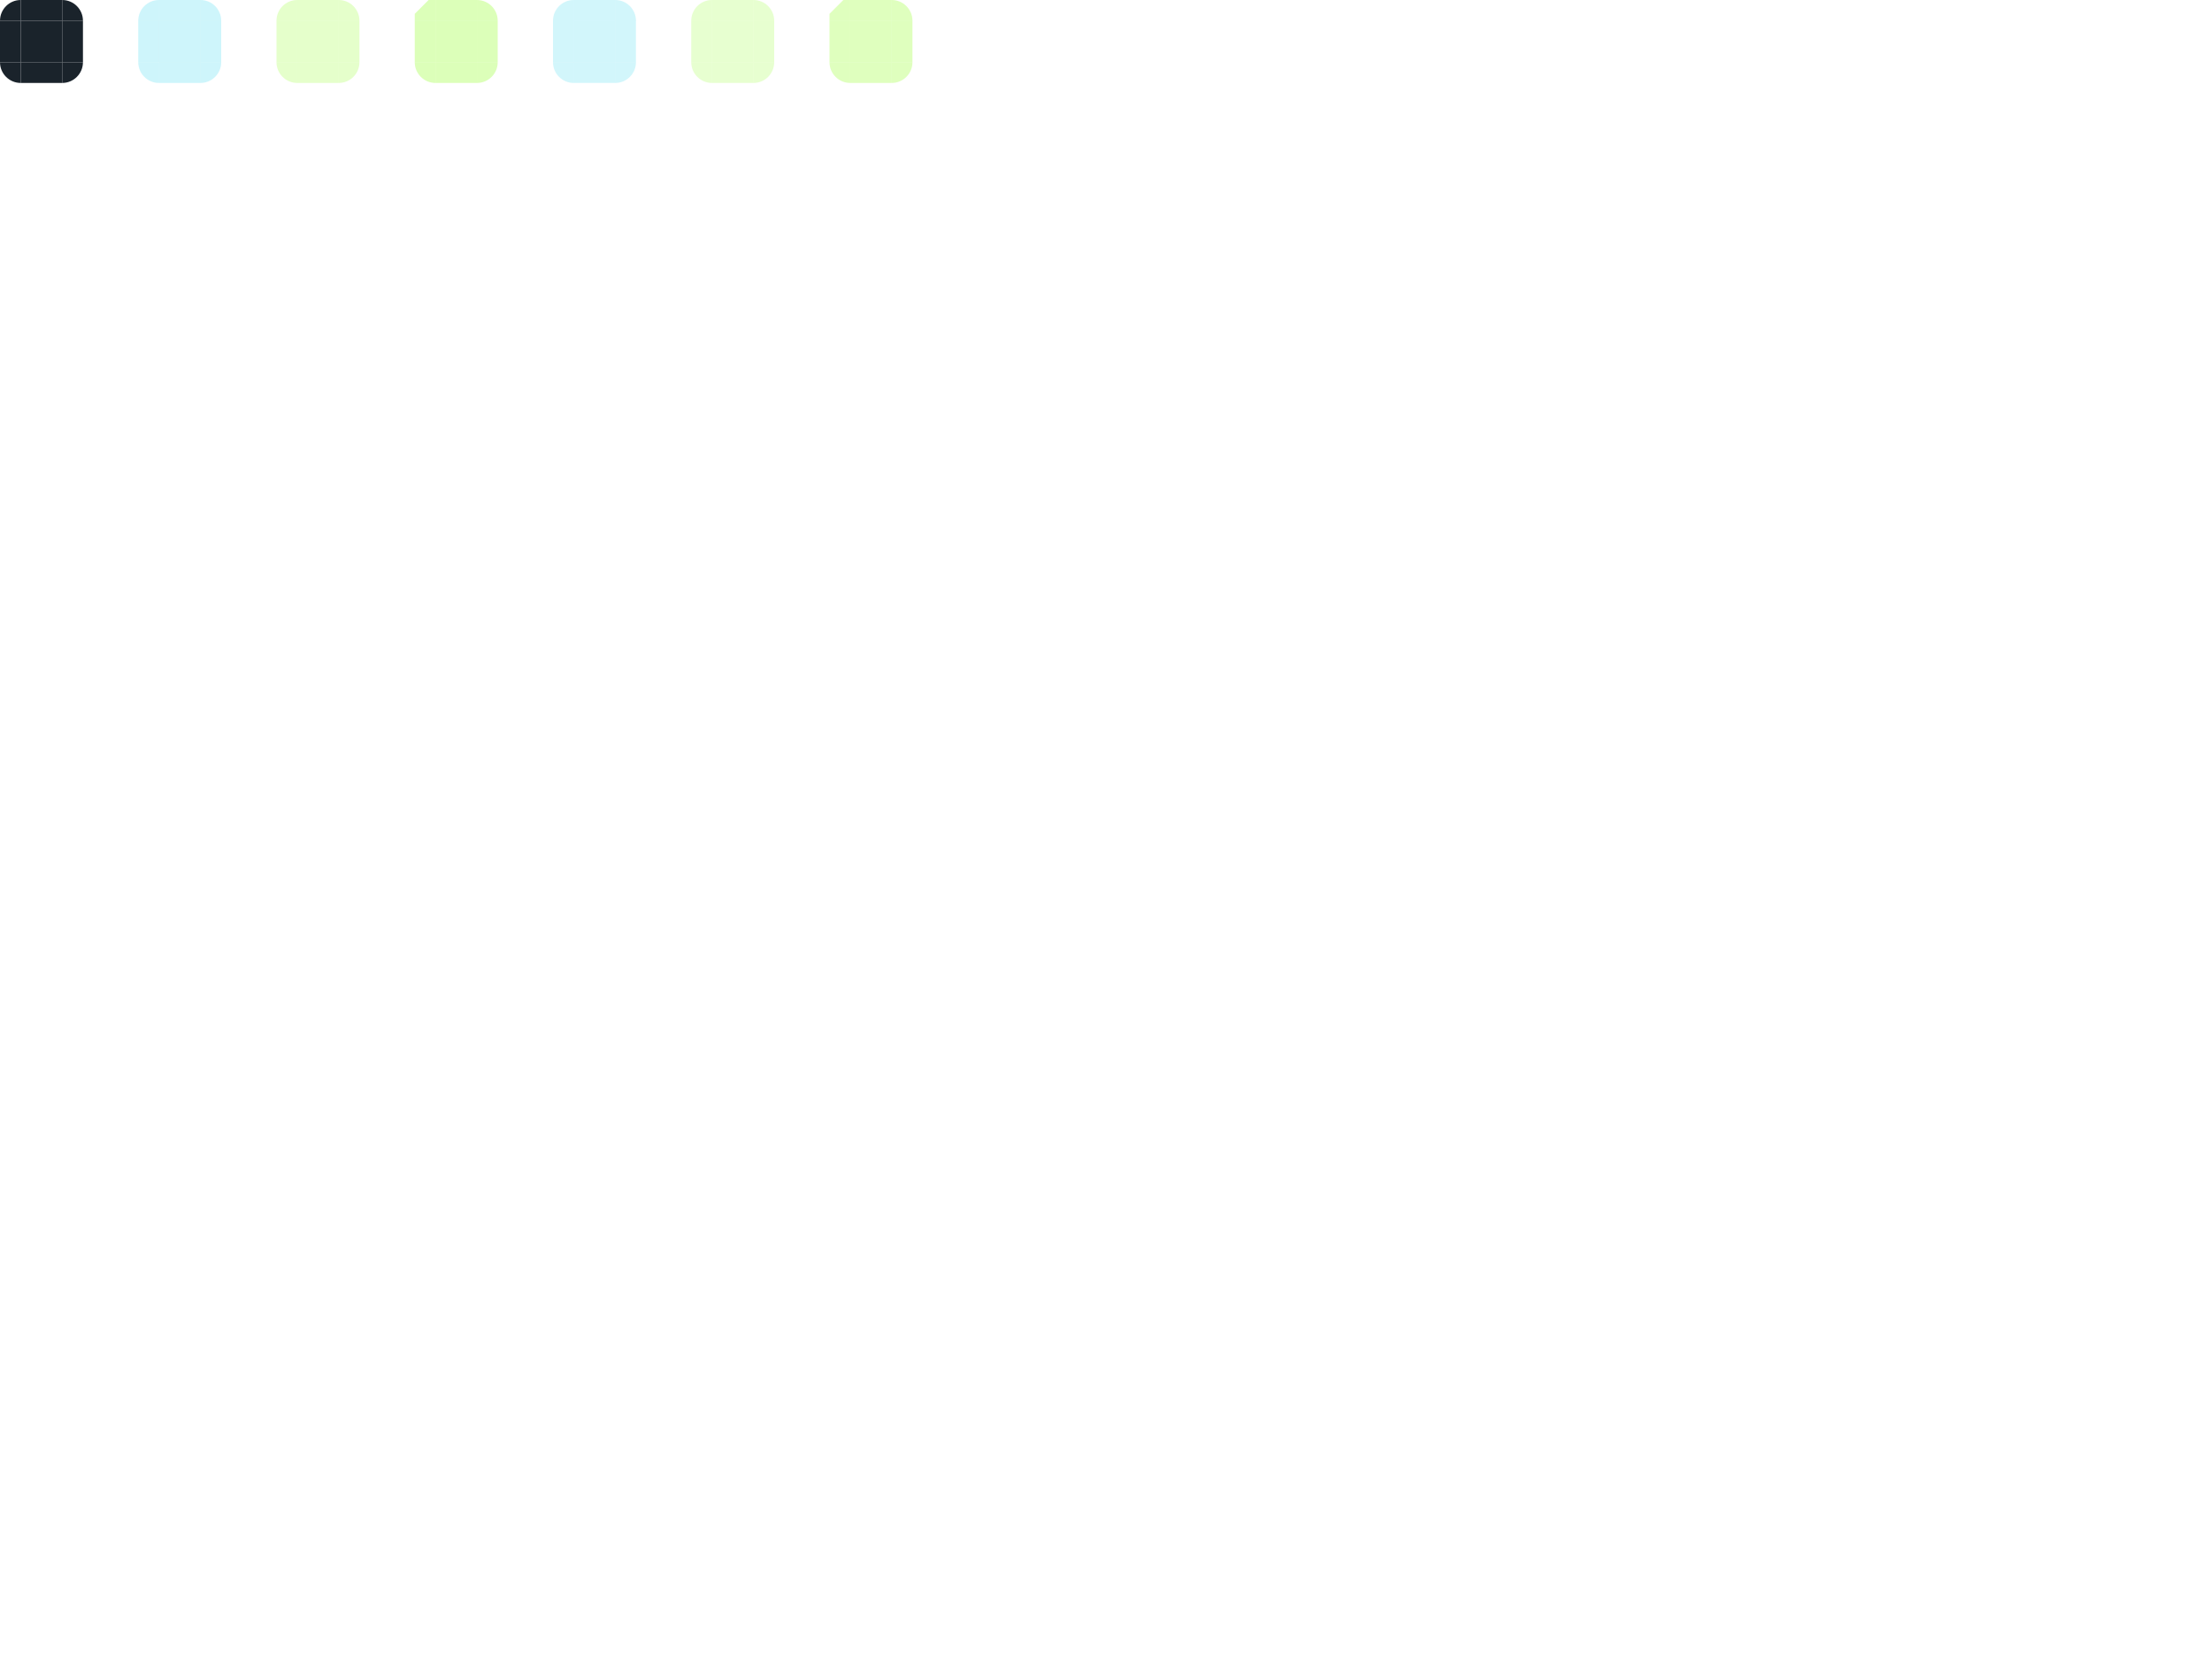
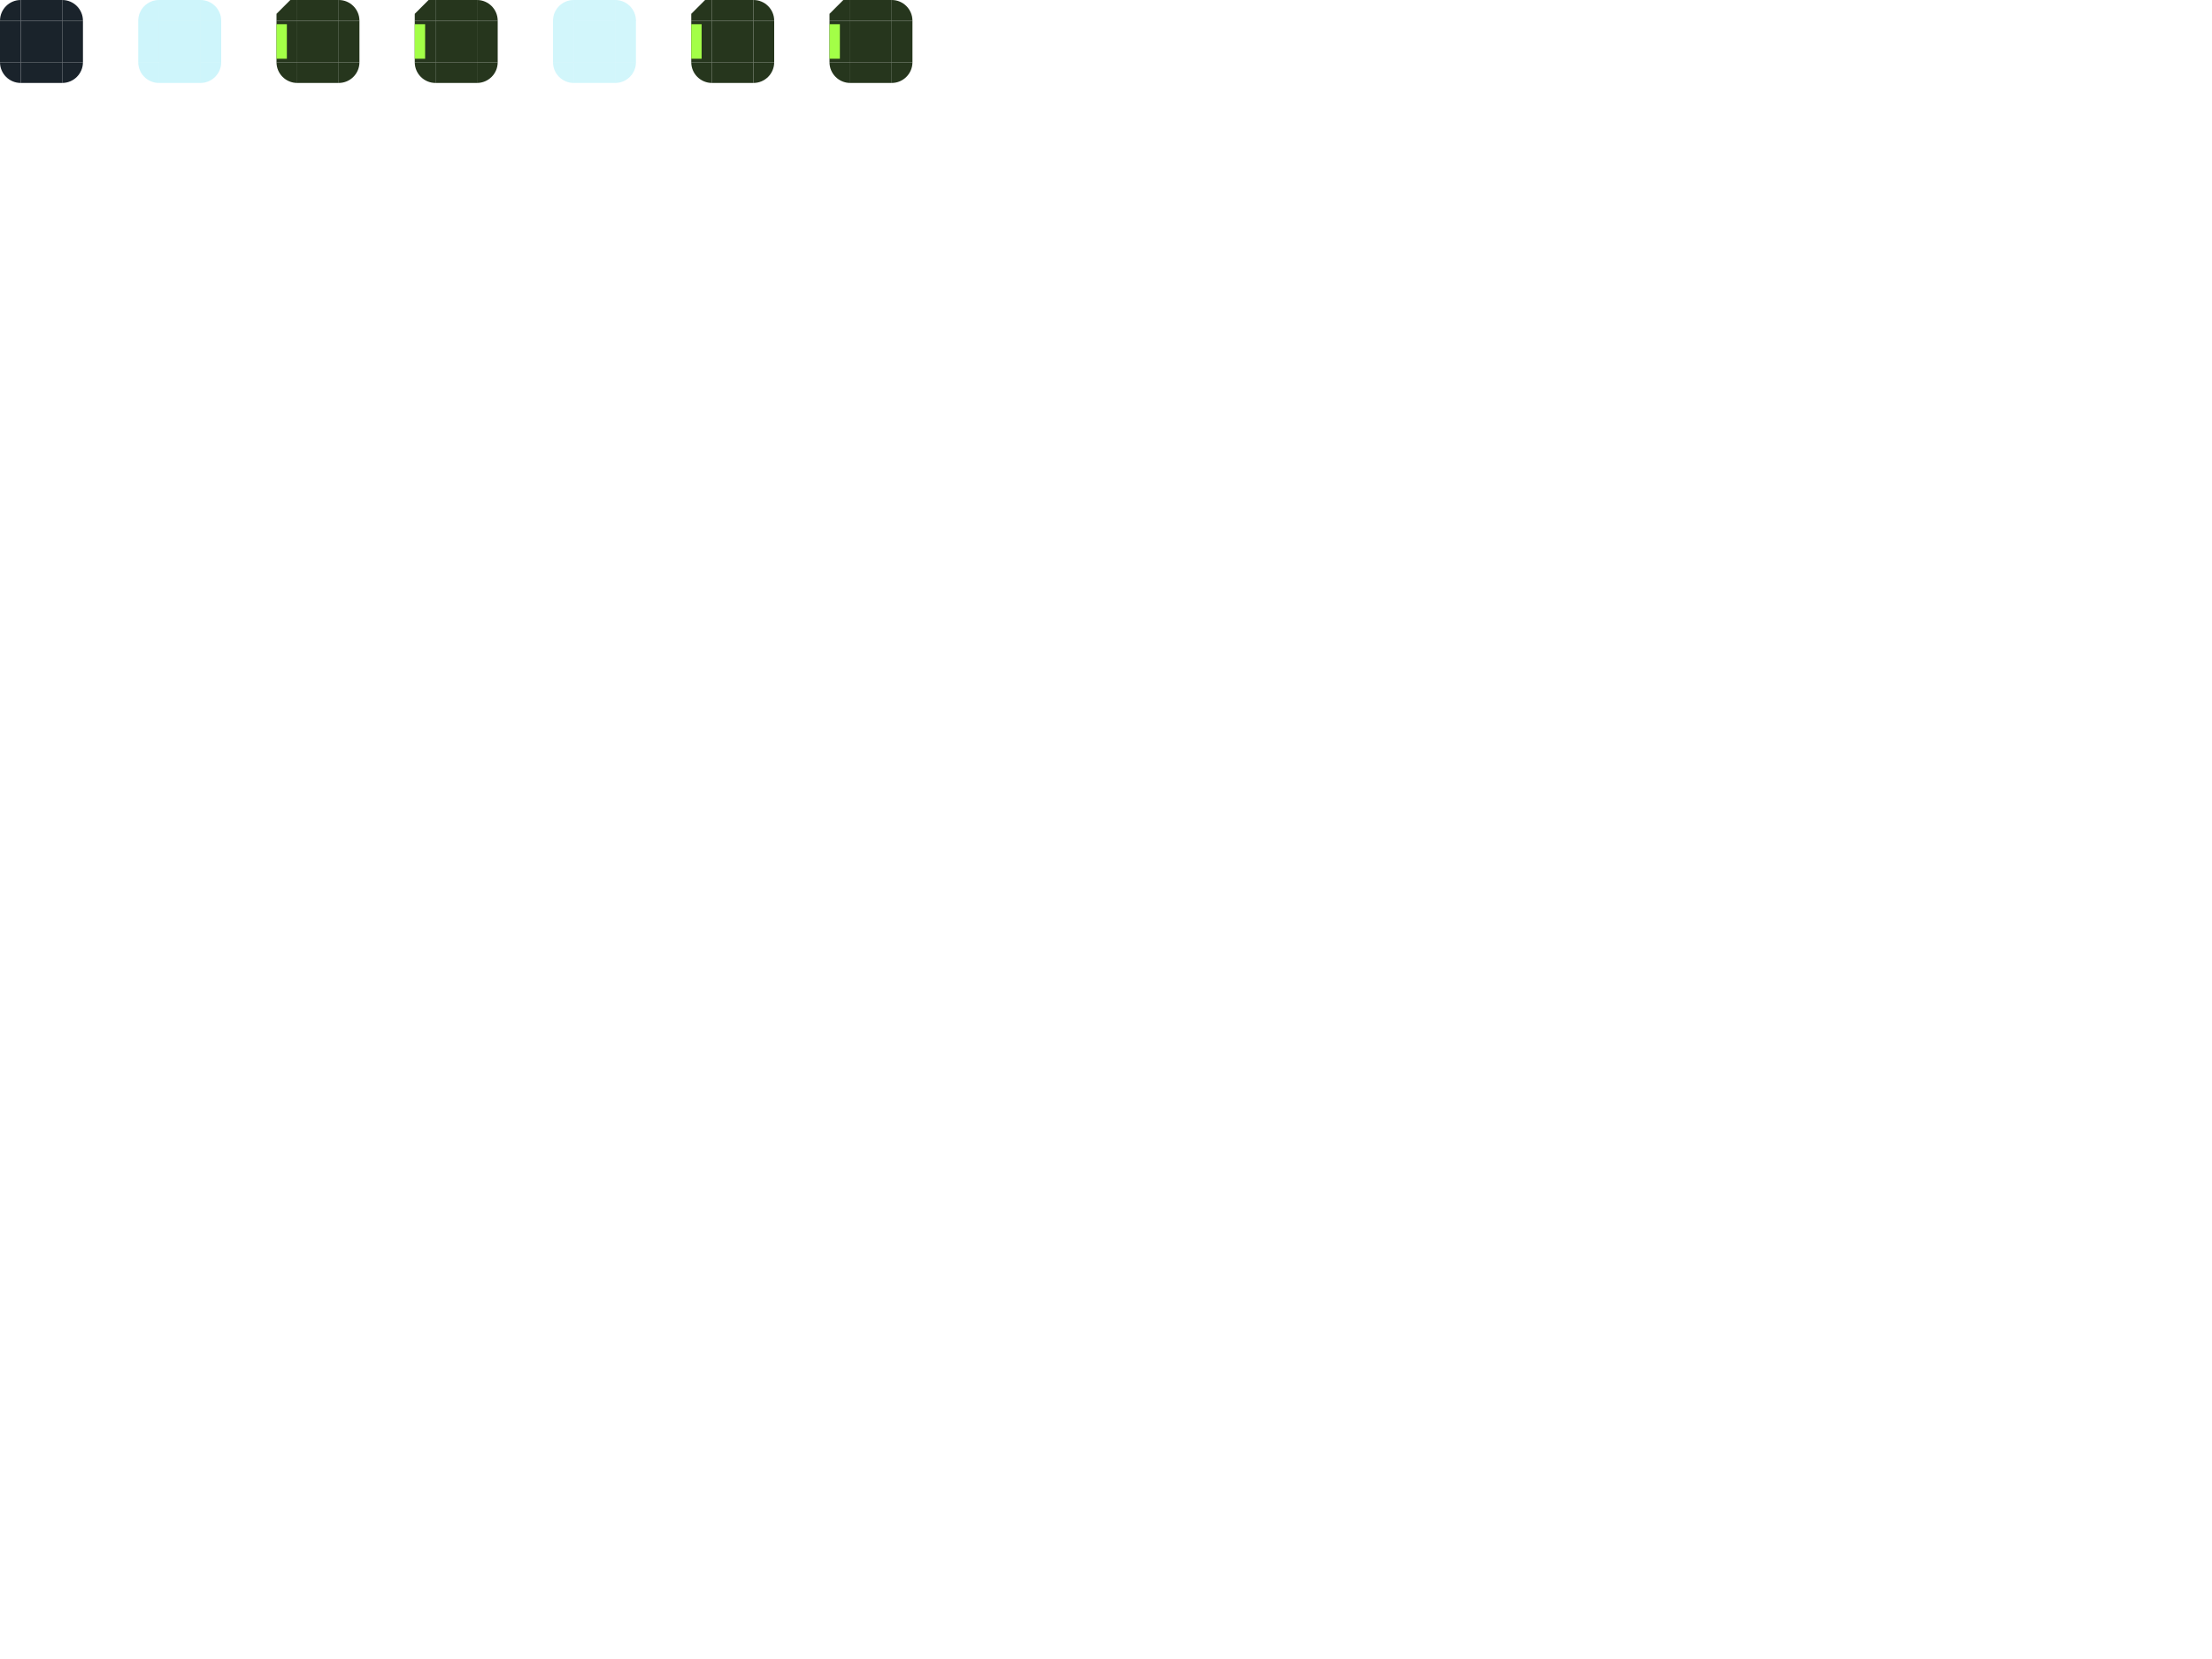
<svg xmlns="http://www.w3.org/2000/svg" width="640" height="480" viewBox="0 0 640 480">
  <defs>
    <style id="current-color-scheme" type="text/css">
      .ColorScheme-Background { color: #141B21; }
      .ColorScheme-ViewBackground { color: #0E1318; }
      .ColorScheme-ButtonBackground { color: #1A232B; }
      .ColorScheme-Text { color: #E8F0F2; }
      .ColorScheme-Highlight { color: #A3FF47; }
      .ColorScheme-ViewHover { color: #22D3EE; }
      .ColorScheme-ButtonHover { color: #22D3EE; }
      .ColorScheme-ButtonFocus { color: #A3FF47; }
+       .NoxForge-Selected { color: #26361D; }
+       .NoxForge-Border { color: #2B3942; }
    </style>
  </defs>
  <path id="normal-topleft" d="M6 0V6H0V6A6 6 0 0 1 6 0Z" class="ColorScheme-ButtonBackground" fill="currentColor" fill-opacity="1" />
  <rect id="normal-top" x="6" y="0" width="12" height="6" class="ColorScheme-ButtonBackground" fill="currentColor" fill-opacity="1" />
  <path id="normal-topright" d="M18 0A6 6 0 0 1 24 6H18Z" class="ColorScheme-ButtonBackground" fill="currentColor" fill-opacity="1" />
  <rect id="normal-left" x="0" y="6" width="6" height="12" class="ColorScheme-ButtonBackground" fill="currentColor" fill-opacity="1" />
  <rect id="normal-center" x="6" y="6" width="12" height="12" class="ColorScheme-ButtonBackground" fill="currentColor" fill-opacity="1" />
  <rect id="normal-right" x="18" y="6" width="6" height="12" class="ColorScheme-ButtonBackground" fill="currentColor" fill-opacity="1" />
  <path id="normal-bottomleft" d="M0 18H6V24A6 6 0 0 1 0 18Z" class="ColorScheme-ButtonBackground" fill="currentColor" fill-opacity="1" />
  <rect id="normal-bottom" x="6" y="18" width="12" height="6" class="ColorScheme-ButtonBackground" fill="currentColor" fill-opacity="1" />
  <path id="normal-bottomright" d="M18 18H24A6 6 0 0 1 18 24Z" class="ColorScheme-ButtonBackground" fill="currentColor" fill-opacity="1" />
  <rect id="normal-hint-top-margin" x="0" y="32" width="1" height="4" fill="#000" fill-opacity="0" />
  <rect id="normal-hint-right-margin" x="2" y="32" width="4" height="1" fill="#000" fill-opacity="0" />
  <rect id="normal-hint-bottom-margin" x="9" y="32" width="1" height="4" fill="#000" fill-opacity="0" />
  <rect id="normal-hint-left-margin" x="11" y="32" width="4" height="1" fill="#000" fill-opacity="0" />
+   <rect id="normal-hint-top-inset" x="18" y="32" width="1" height="4" fill="#000" fill-opacity="0" />
+   <rect id="normal-hint-right-inset" x="20" y="32" width="4" height="1" fill="#000" fill-opacity="0" />
+   <rect id="normal-hint-bottom-inset" x="27" y="32" width="1" height="4" fill="#000" fill-opacity="0" />
+   <rect id="normal-hint-left-inset" x="29" y="32" width="4" height="1" fill="#000" fill-opacity="0" />
+   <rect id="normal-hint-stretch-borders" x="36" y="32" width="1" height="1" fill="#000" fill-opacity="0" />
  <path id="hover-topleft" d="M46 0V6H40V6A6 6 0 0 1 46 0Z" class="ColorScheme-ButtonHover" fill="currentColor" fill-opacity="0.22" />
  <rect id="hover-top" x="46" y="0" width="12" height="6" class="ColorScheme-ButtonHover" fill="currentColor" fill-opacity="0.22" />
  <path id="hover-topright" d="M58 0A6 6 0 0 1 64 6H58Z" class="ColorScheme-ButtonHover" fill="currentColor" fill-opacity="0.22" />
  <rect id="hover-left" x="40" y="6" width="6" height="12" class="ColorScheme-ButtonHover" fill="currentColor" fill-opacity="0.22" />
  <rect id="hover-center" x="46" y="6" width="12" height="12" class="ColorScheme-ButtonHover" fill="currentColor" fill-opacity="0.22" />
  <rect id="hover-right" x="58" y="6" width="6" height="12" class="ColorScheme-ButtonHover" fill="currentColor" fill-opacity="0.22" />
  <path id="hover-bottomleft" d="M40 18H46V24A6 6 0 0 1 40 18Z" class="ColorScheme-ButtonHover" fill="currentColor" fill-opacity="0.22" />
  <rect id="hover-bottom" x="46" y="18" width="12" height="6" class="ColorScheme-ButtonHover" fill="currentColor" fill-opacity="0.22" />
  <path id="hover-bottomright" d="M58 18H64A6 6 0 0 1 58 24Z" class="ColorScheme-ButtonHover" fill="currentColor" fill-opacity="0.22" />
  <rect id="hover-hint-top-margin" x="40" y="32" width="1" height="4" fill="#000" fill-opacity="0" />
  <rect id="hover-hint-right-margin" x="42" y="32" width="4" height="1" fill="#000" fill-opacity="0" />
  <rect id="hover-hint-bottom-margin" x="49" y="32" width="1" height="4" fill="#000" fill-opacity="0" />
  <rect id="hover-hint-left-margin" x="51" y="32" width="4" height="1" fill="#000" fill-opacity="0" />
-   <path id="focus-topleft" d="M86 0V6H80V6A6 6 0 0 1 86 0Z" class="ColorScheme-ButtonFocus" fill="currentColor" fill-opacity="0.28" />
-   <rect id="focus-top" x="86" y="0" width="12" height="6" class="ColorScheme-ButtonFocus" fill="currentColor" fill-opacity="0.28" />
-   <path id="focus-topright" d="M98 0A6 6 0 0 1 104 6H98Z" class="ColorScheme-ButtonFocus" fill="currentColor" fill-opacity="0.28" />
-   <rect id="focus-left" x="80" y="6" width="6" height="12" class="ColorScheme-ButtonFocus" fill="currentColor" fill-opacity="0.28" />
-   <rect id="focus-center" x="86" y="6" width="12" height="12" class="ColorScheme-ButtonFocus" fill="currentColor" fill-opacity="0.28" />
-   <rect id="focus-right" x="98" y="6" width="6" height="12" class="ColorScheme-ButtonFocus" fill="currentColor" fill-opacity="0.28" />
-   <path id="focus-bottomleft" d="M80 18H86V24A6 6 0 0 1 80 18Z" class="ColorScheme-ButtonFocus" fill="currentColor" fill-opacity="0.28" />
-   <rect id="focus-bottom" x="86" y="18" width="12" height="6" class="ColorScheme-ButtonFocus" fill="currentColor" fill-opacity="0.28" />
-   <path id="focus-bottomright" d="M98 18H104A6 6 0 0 1 98 24Z" class="ColorScheme-ButtonFocus" fill="currentColor" fill-opacity="0.28" />
+   <rect id="hover-hint-top-inset" x="58" y="32" width="1" height="4" fill="#000" fill-opacity="0" />
+   <rect id="hover-hint-right-inset" x="60" y="32" width="4" height="1" fill="#000" fill-opacity="0" />
+   <rect id="hover-hint-bottom-inset" x="67" y="32" width="1" height="4" fill="#000" fill-opacity="0" />
+   <rect id="hover-hint-left-inset" x="69" y="32" width="4" height="1" fill="#000" fill-opacity="0" />
+   <rect id="hover-hint-stretch-borders" x="76" y="32" width="1" height="1" fill="#000" fill-opacity="0" />
+   <path id="focus-topleft" d="M84 0H86V6H80V4Z" class="NoxForge-Selected" fill="currentColor" fill-opacity="1" />
+   <rect id="focus-top" x="86" y="0" width="12" height="6" class="NoxForge-Selected" fill="currentColor" fill-opacity="1" />
+   <path id="focus-topright" d="M98 0A6 6 0 0 1 104 6H98Z" class="NoxForge-Selected" fill="currentColor" fill-opacity="1" />
+   <g id="focus-left">
+     <rect x="80" y="6" width="6" height="12" class="NoxForge-Selected" fill="currentColor" fill-opacity="1" />
+     <rect x="80" y="7" width="3" height="10" class="ColorScheme-Highlight" fill="currentColor" />
+   </g>
+   <rect id="focus-center" x="86" y="6" width="12" height="12" class="NoxForge-Selected" fill="currentColor" fill-opacity="1" />
+   <rect id="focus-right" x="98" y="6" width="6" height="12" class="NoxForge-Selected" fill="currentColor" fill-opacity="1" />
+   <path id="focus-bottomleft" d="M80 18H86V24A6 6 0 0 1 80 18Z" class="NoxForge-Selected" fill="currentColor" fill-opacity="1" />
+   <rect id="focus-bottom" x="86" y="18" width="12" height="6" class="NoxForge-Selected" fill="currentColor" fill-opacity="1" />
+   <path id="focus-bottomright" d="M98 18H104A6 6 0 0 1 98 24Z" class="NoxForge-Selected" fill="currentColor" fill-opacity="1" />
  <rect id="focus-hint-top-margin" x="80" y="32" width="1" height="4" fill="#000" fill-opacity="0" />
  <rect id="focus-hint-right-margin" x="82" y="32" width="4" height="1" fill="#000" fill-opacity="0" />
  <rect id="focus-hint-bottom-margin" x="89" y="32" width="1" height="4" fill="#000" fill-opacity="0" />
  <rect id="focus-hint-left-margin" x="91" y="32" width="4" height="1" fill="#000" fill-opacity="0" />
-   <path id="pressed-topleft" d="M124 0H126V6H120V4Z" class="ColorScheme-Highlight" fill="currentColor" fill-opacity="0.38" />
-   <rect id="pressed-top" x="126" y="0" width="12" height="6" class="ColorScheme-Highlight" fill="currentColor" fill-opacity="0.38" />
-   <path id="pressed-topright" d="M138 0A6 6 0 0 1 144 6H138Z" class="ColorScheme-Highlight" fill="currentColor" fill-opacity="0.38" />
-   <rect id="pressed-left" x="120" y="6" width="6" height="12" class="ColorScheme-Highlight" fill="currentColor" fill-opacity="0.38" />
-   <rect id="pressed-center" x="126" y="6" width="12" height="12" class="ColorScheme-Highlight" fill="currentColor" fill-opacity="0.38" />
-   <rect id="pressed-right" x="138" y="6" width="6" height="12" class="ColorScheme-Highlight" fill="currentColor" fill-opacity="0.38" />
-   <path id="pressed-bottomleft" d="M120 18H126V24A6 6 0 0 1 120 18Z" class="ColorScheme-Highlight" fill="currentColor" fill-opacity="0.38" />
-   <rect id="pressed-bottom" x="126" y="18" width="12" height="6" class="ColorScheme-Highlight" fill="currentColor" fill-opacity="0.38" />
-   <path id="pressed-bottomright" d="M138 18H144A6 6 0 0 1 138 24Z" class="ColorScheme-Highlight" fill="currentColor" fill-opacity="0.38" />
+   <rect id="focus-hint-top-inset" x="98" y="32" width="1" height="4" fill="#000" fill-opacity="0" />
+   <rect id="focus-hint-right-inset" x="100" y="32" width="4" height="1" fill="#000" fill-opacity="0" />
+   <rect id="focus-hint-bottom-inset" x="107" y="32" width="1" height="4" fill="#000" fill-opacity="0" />
+   <rect id="focus-hint-left-inset" x="109" y="32" width="4" height="1" fill="#000" fill-opacity="0" />
+   <rect id="focus-hint-stretch-borders" x="116" y="32" width="1" height="1" fill="#000" fill-opacity="0" />
+   <path id="pressed-topleft" d="M124 0H126V6H120V4Z" class="NoxForge-Selected" fill="currentColor" fill-opacity="1" />
+   <rect id="pressed-top" x="126" y="0" width="12" height="6" class="NoxForge-Selected" fill="currentColor" fill-opacity="1" />
+   <path id="pressed-topright" d="M138 0A6 6 0 0 1 144 6H138Z" class="NoxForge-Selected" fill="currentColor" fill-opacity="1" />
+   <g id="pressed-left">
+     <rect x="120" y="6" width="6" height="12" class="NoxForge-Selected" fill="currentColor" fill-opacity="1" />
+     <rect x="120" y="7" width="3" height="10" class="ColorScheme-Highlight" fill="currentColor" />
+   </g>
+   <rect id="pressed-center" x="126" y="6" width="12" height="12" class="NoxForge-Selected" fill="currentColor" fill-opacity="1" />
+   <rect id="pressed-right" x="138" y="6" width="6" height="12" class="NoxForge-Selected" fill="currentColor" fill-opacity="1" />
+   <path id="pressed-bottomleft" d="M120 18H126V24A6 6 0 0 1 120 18Z" class="NoxForge-Selected" fill="currentColor" fill-opacity="1" />
+   <rect id="pressed-bottom" x="126" y="18" width="12" height="6" class="NoxForge-Selected" fill="currentColor" fill-opacity="1" />
+   <path id="pressed-bottomright" d="M138 18H144A6 6 0 0 1 138 24Z" class="NoxForge-Selected" fill="currentColor" fill-opacity="1" />
  <rect id="pressed-hint-top-margin" x="120" y="32" width="1" height="4" fill="#000" fill-opacity="0" />
  <rect id="pressed-hint-right-margin" x="122" y="32" width="4" height="1" fill="#000" fill-opacity="0" />
  <rect id="pressed-hint-bottom-margin" x="129" y="32" width="1" height="4" fill="#000" fill-opacity="0" />
  <rect id="pressed-hint-left-margin" x="131" y="32" width="4" height="1" fill="#000" fill-opacity="0" />
+   <rect id="pressed-hint-top-inset" x="138" y="32" width="1" height="4" fill="#000" fill-opacity="0" />
+   <rect id="pressed-hint-right-inset" x="140" y="32" width="4" height="1" fill="#000" fill-opacity="0" />
+   <rect id="pressed-hint-bottom-inset" x="147" y="32" width="1" height="4" fill="#000" fill-opacity="0" />
+   <rect id="pressed-hint-left-inset" x="149" y="32" width="4" height="1" fill="#000" fill-opacity="0" />
+   <rect id="pressed-hint-stretch-borders" x="156" y="32" width="1" height="1" fill="#000" fill-opacity="0" />
  <path id="toolbutton-hover-topleft" d="M166 0V6H160V6A6 6 0 0 1 166 0Z" class="ColorScheme-ButtonHover" fill="currentColor" fill-opacity="0.2" />
  <rect id="toolbutton-hover-top" x="166" y="0" width="12" height="6" class="ColorScheme-ButtonHover" fill="currentColor" fill-opacity="0.2" />
  <path id="toolbutton-hover-topright" d="M178 0A6 6 0 0 1 184 6H178Z" class="ColorScheme-ButtonHover" fill="currentColor" fill-opacity="0.2" />
  <rect id="toolbutton-hover-left" x="160" y="6" width="6" height="12" class="ColorScheme-ButtonHover" fill="currentColor" fill-opacity="0.2" />
  <rect id="toolbutton-hover-center" x="166" y="6" width="12" height="12" class="ColorScheme-ButtonHover" fill="currentColor" fill-opacity="0.2" />
  <rect id="toolbutton-hover-right" x="178" y="6" width="6" height="12" class="ColorScheme-ButtonHover" fill="currentColor" fill-opacity="0.2" />
  <path id="toolbutton-hover-bottomleft" d="M160 18H166V24A6 6 0 0 1 160 18Z" class="ColorScheme-ButtonHover" fill="currentColor" fill-opacity="0.2" />
  <rect id="toolbutton-hover-bottom" x="166" y="18" width="12" height="6" class="ColorScheme-ButtonHover" fill="currentColor" fill-opacity="0.2" />
  <path id="toolbutton-hover-bottomright" d="M178 18H184A6 6 0 0 1 178 24Z" class="ColorScheme-ButtonHover" fill="currentColor" fill-opacity="0.2" />
  <rect id="toolbutton-hover-hint-top-margin" x="160" y="32" width="1" height="4" fill="#000" fill-opacity="0" />
  <rect id="toolbutton-hover-hint-right-margin" x="162" y="32" width="4" height="1" fill="#000" fill-opacity="0" />
  <rect id="toolbutton-hover-hint-bottom-margin" x="169" y="32" width="1" height="4" fill="#000" fill-opacity="0" />
  <rect id="toolbutton-hover-hint-left-margin" x="171" y="32" width="4" height="1" fill="#000" fill-opacity="0" />
-   <path id="toolbutton-focus-topleft" d="M206 0V6H200V6A6 6 0 0 1 206 0Z" class="ColorScheme-ButtonFocus" fill="currentColor" fill-opacity="0.25" />
-   <rect id="toolbutton-focus-top" x="206" y="0" width="12" height="6" class="ColorScheme-ButtonFocus" fill="currentColor" fill-opacity="0.25" />
-   <path id="toolbutton-focus-topright" d="M218 0A6 6 0 0 1 224 6H218Z" class="ColorScheme-ButtonFocus" fill="currentColor" fill-opacity="0.25" />
-   <rect id="toolbutton-focus-left" x="200" y="6" width="6" height="12" class="ColorScheme-ButtonFocus" fill="currentColor" fill-opacity="0.25" />
-   <rect id="toolbutton-focus-center" x="206" y="6" width="12" height="12" class="ColorScheme-ButtonFocus" fill="currentColor" fill-opacity="0.25" />
-   <rect id="toolbutton-focus-right" x="218" y="6" width="6" height="12" class="ColorScheme-ButtonFocus" fill="currentColor" fill-opacity="0.25" />
-   <path id="toolbutton-focus-bottomleft" d="M200 18H206V24A6 6 0 0 1 200 18Z" class="ColorScheme-ButtonFocus" fill="currentColor" fill-opacity="0.25" />
-   <rect id="toolbutton-focus-bottom" x="206" y="18" width="12" height="6" class="ColorScheme-ButtonFocus" fill="currentColor" fill-opacity="0.25" />
-   <path id="toolbutton-focus-bottomright" d="M218 18H224A6 6 0 0 1 218 24Z" class="ColorScheme-ButtonFocus" fill="currentColor" fill-opacity="0.25" />
+   <rect id="toolbutton-hover-hint-top-inset" x="178" y="32" width="1" height="4" fill="#000" fill-opacity="0" />
+   <rect id="toolbutton-hover-hint-right-inset" x="180" y="32" width="4" height="1" fill="#000" fill-opacity="0" />
+   <rect id="toolbutton-hover-hint-bottom-inset" x="187" y="32" width="1" height="4" fill="#000" fill-opacity="0" />
+   <rect id="toolbutton-hover-hint-left-inset" x="189" y="32" width="4" height="1" fill="#000" fill-opacity="0" />
+   <rect id="toolbutton-hover-hint-stretch-borders" x="196" y="32" width="1" height="1" fill="#000" fill-opacity="0" />
+   <path id="toolbutton-focus-topleft" d="M204 0H206V6H200V4Z" class="NoxForge-Selected" fill="currentColor" fill-opacity="1" />
+   <rect id="toolbutton-focus-top" x="206" y="0" width="12" height="6" class="NoxForge-Selected" fill="currentColor" fill-opacity="1" />
+   <path id="toolbutton-focus-topright" d="M218 0A6 6 0 0 1 224 6H218Z" class="NoxForge-Selected" fill="currentColor" fill-opacity="1" />
+   <g id="toolbutton-focus-left">
+     <rect x="200" y="6" width="6" height="12" class="NoxForge-Selected" fill="currentColor" fill-opacity="1" />
+     <rect x="200" y="7" width="3" height="10" class="ColorScheme-Highlight" fill="currentColor" />
+   </g>
+   <rect id="toolbutton-focus-center" x="206" y="6" width="12" height="12" class="NoxForge-Selected" fill="currentColor" fill-opacity="1" />
+   <rect id="toolbutton-focus-right" x="218" y="6" width="6" height="12" class="NoxForge-Selected" fill="currentColor" fill-opacity="1" />
+   <path id="toolbutton-focus-bottomleft" d="M200 18H206V24A6 6 0 0 1 200 18Z" class="NoxForge-Selected" fill="currentColor" fill-opacity="1" />
+   <rect id="toolbutton-focus-bottom" x="206" y="18" width="12" height="6" class="NoxForge-Selected" fill="currentColor" fill-opacity="1" />
+   <path id="toolbutton-focus-bottomright" d="M218 18H224A6 6 0 0 1 218 24Z" class="NoxForge-Selected" fill="currentColor" fill-opacity="1" />
  <rect id="toolbutton-focus-hint-top-margin" x="200" y="32" width="1" height="4" fill="#000" fill-opacity="0" />
  <rect id="toolbutton-focus-hint-right-margin" x="202" y="32" width="4" height="1" fill="#000" fill-opacity="0" />
  <rect id="toolbutton-focus-hint-bottom-margin" x="209" y="32" width="1" height="4" fill="#000" fill-opacity="0" />
  <rect id="toolbutton-focus-hint-left-margin" x="211" y="32" width="4" height="1" fill="#000" fill-opacity="0" />
-   <path id="toolbutton-pressed-topleft" d="M244 0H246V6H240V4Z" class="ColorScheme-Highlight" fill="currentColor" fill-opacity="0.35" />
-   <rect id="toolbutton-pressed-top" x="246" y="0" width="12" height="6" class="ColorScheme-Highlight" fill="currentColor" fill-opacity="0.35" />
-   <path id="toolbutton-pressed-topright" d="M258 0A6 6 0 0 1 264 6H258Z" class="ColorScheme-Highlight" fill="currentColor" fill-opacity="0.35" />
-   <rect id="toolbutton-pressed-left" x="240" y="6" width="6" height="12" class="ColorScheme-Highlight" fill="currentColor" fill-opacity="0.35" />
-   <rect id="toolbutton-pressed-center" x="246" y="6" width="12" height="12" class="ColorScheme-Highlight" fill="currentColor" fill-opacity="0.35" />
-   <rect id="toolbutton-pressed-right" x="258" y="6" width="6" height="12" class="ColorScheme-Highlight" fill="currentColor" fill-opacity="0.35" />
-   <path id="toolbutton-pressed-bottomleft" d="M240 18H246V24A6 6 0 0 1 240 18Z" class="ColorScheme-Highlight" fill="currentColor" fill-opacity="0.35" />
-   <rect id="toolbutton-pressed-bottom" x="246" y="18" width="12" height="6" class="ColorScheme-Highlight" fill="currentColor" fill-opacity="0.35" />
-   <path id="toolbutton-pressed-bottomright" d="M258 18H264A6 6 0 0 1 258 24Z" class="ColorScheme-Highlight" fill="currentColor" fill-opacity="0.35" />
+   <rect id="toolbutton-focus-hint-top-inset" x="218" y="32" width="1" height="4" fill="#000" fill-opacity="0" />
+   <rect id="toolbutton-focus-hint-right-inset" x="220" y="32" width="4" height="1" fill="#000" fill-opacity="0" />
+   <rect id="toolbutton-focus-hint-bottom-inset" x="227" y="32" width="1" height="4" fill="#000" fill-opacity="0" />
+   <rect id="toolbutton-focus-hint-left-inset" x="229" y="32" width="4" height="1" fill="#000" fill-opacity="0" />
+   <rect id="toolbutton-focus-hint-stretch-borders" x="236" y="32" width="1" height="1" fill="#000" fill-opacity="0" />
+   <path id="toolbutton-pressed-topleft" d="M244 0H246V6H240V4Z" class="NoxForge-Selected" fill="currentColor" fill-opacity="1" />
+   <rect id="toolbutton-pressed-top" x="246" y="0" width="12" height="6" class="NoxForge-Selected" fill="currentColor" fill-opacity="1" />
+   <path id="toolbutton-pressed-topright" d="M258 0A6 6 0 0 1 264 6H258Z" class="NoxForge-Selected" fill="currentColor" fill-opacity="1" />
+   <g id="toolbutton-pressed-left">
+     <rect x="240" y="6" width="6" height="12" class="NoxForge-Selected" fill="currentColor" fill-opacity="1" />
+     <rect x="240" y="7" width="3" height="10" class="ColorScheme-Highlight" fill="currentColor" />
+   </g>
+   <rect id="toolbutton-pressed-center" x="246" y="6" width="12" height="12" class="NoxForge-Selected" fill="currentColor" fill-opacity="1" />
+   <rect id="toolbutton-pressed-right" x="258" y="6" width="6" height="12" class="NoxForge-Selected" fill="currentColor" fill-opacity="1" />
+   <path id="toolbutton-pressed-bottomleft" d="M240 18H246V24A6 6 0 0 1 240 18Z" class="NoxForge-Selected" fill="currentColor" fill-opacity="1" />
+   <rect id="toolbutton-pressed-bottom" x="246" y="18" width="12" height="6" class="NoxForge-Selected" fill="currentColor" fill-opacity="1" />
+   <path id="toolbutton-pressed-bottomright" d="M258 18H264A6 6 0 0 1 258 24Z" class="NoxForge-Selected" fill="currentColor" fill-opacity="1" />
  <rect id="toolbutton-pressed-hint-top-margin" x="240" y="32" width="1" height="4" fill="#000" fill-opacity="0" />
  <rect id="toolbutton-pressed-hint-right-margin" x="242" y="32" width="4" height="1" fill="#000" fill-opacity="0" />
  <rect id="toolbutton-pressed-hint-bottom-margin" x="249" y="32" width="1" height="4" fill="#000" fill-opacity="0" />
  <rect id="toolbutton-pressed-hint-left-margin" x="251" y="32" width="4" height="1" fill="#000" fill-opacity="0" />
+   <rect id="toolbutton-pressed-hint-top-inset" x="258" y="32" width="1" height="4" fill="#000" fill-opacity="0" />
+   <rect id="toolbutton-pressed-hint-right-inset" x="260" y="32" width="4" height="1" fill="#000" fill-opacity="0" />
+   <rect id="toolbutton-pressed-hint-bottom-inset" x="267" y="32" width="1" height="4" fill="#000" fill-opacity="0" />
+   <rect id="toolbutton-pressed-hint-left-inset" x="269" y="32" width="4" height="1" fill="#000" fill-opacity="0" />
+   <rect id="toolbutton-pressed-hint-stretch-borders" x="276" y="32" width="1" height="1" fill="#000" fill-opacity="0" />
</svg>
